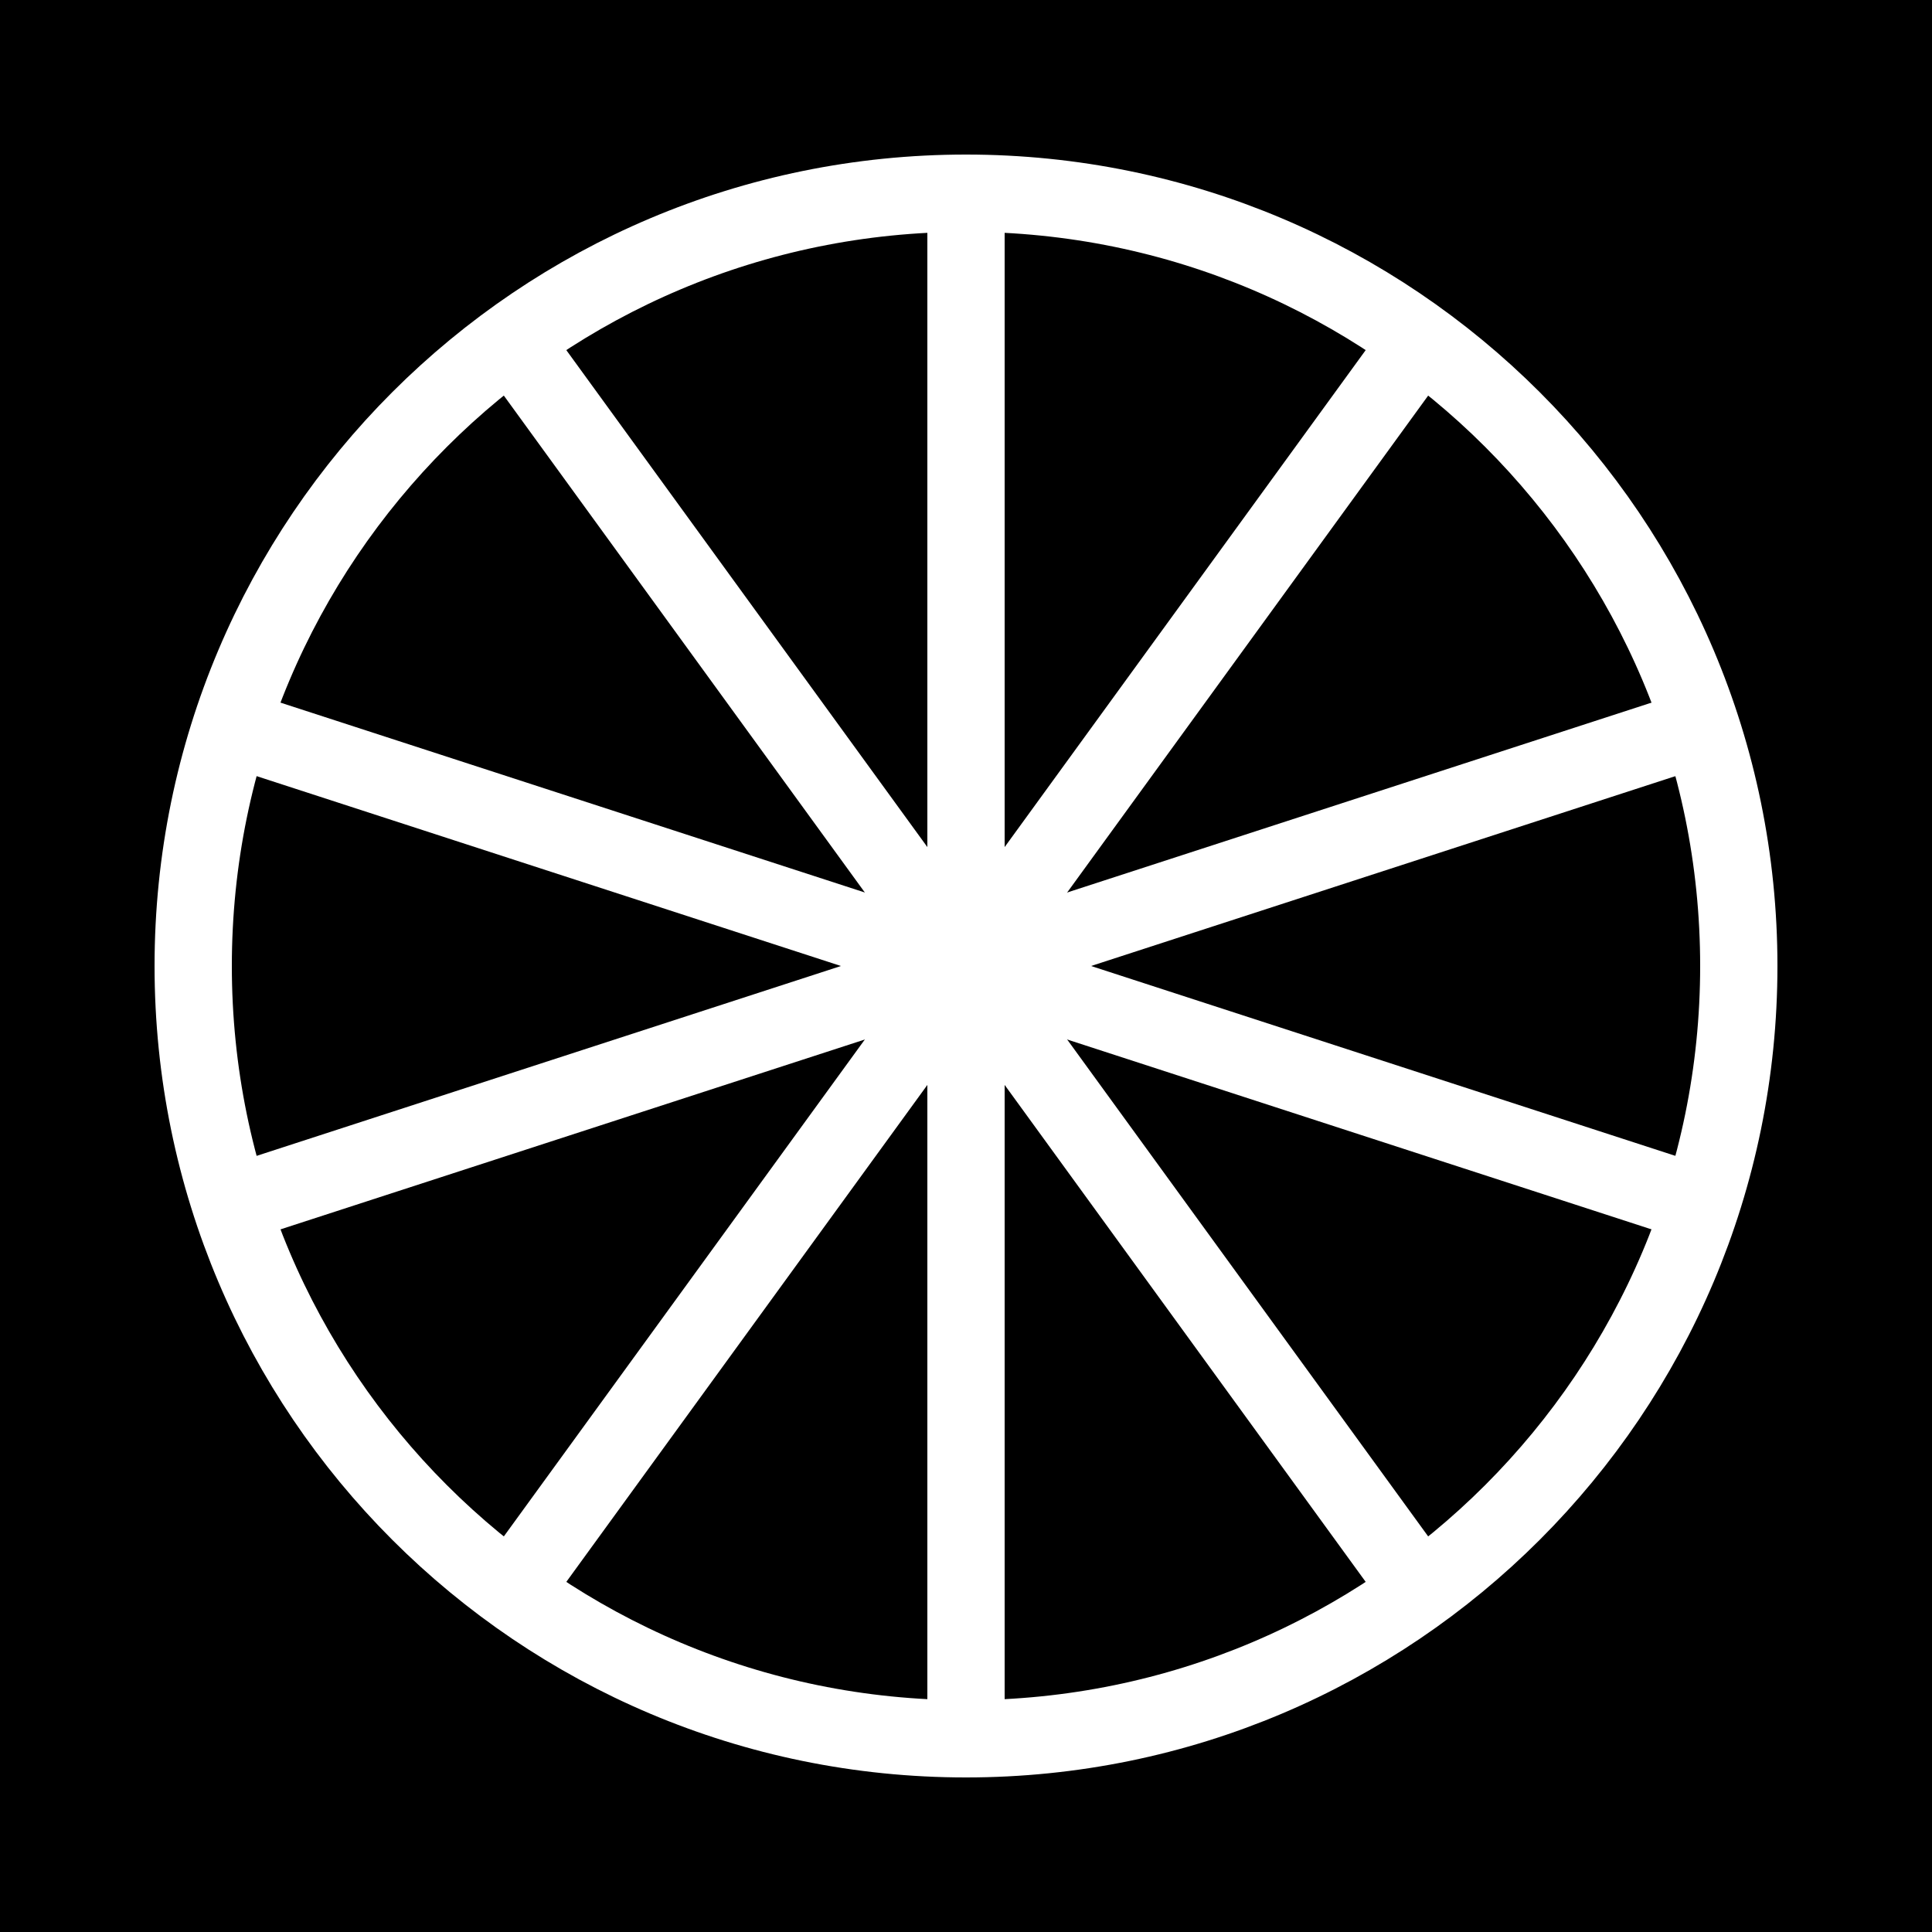
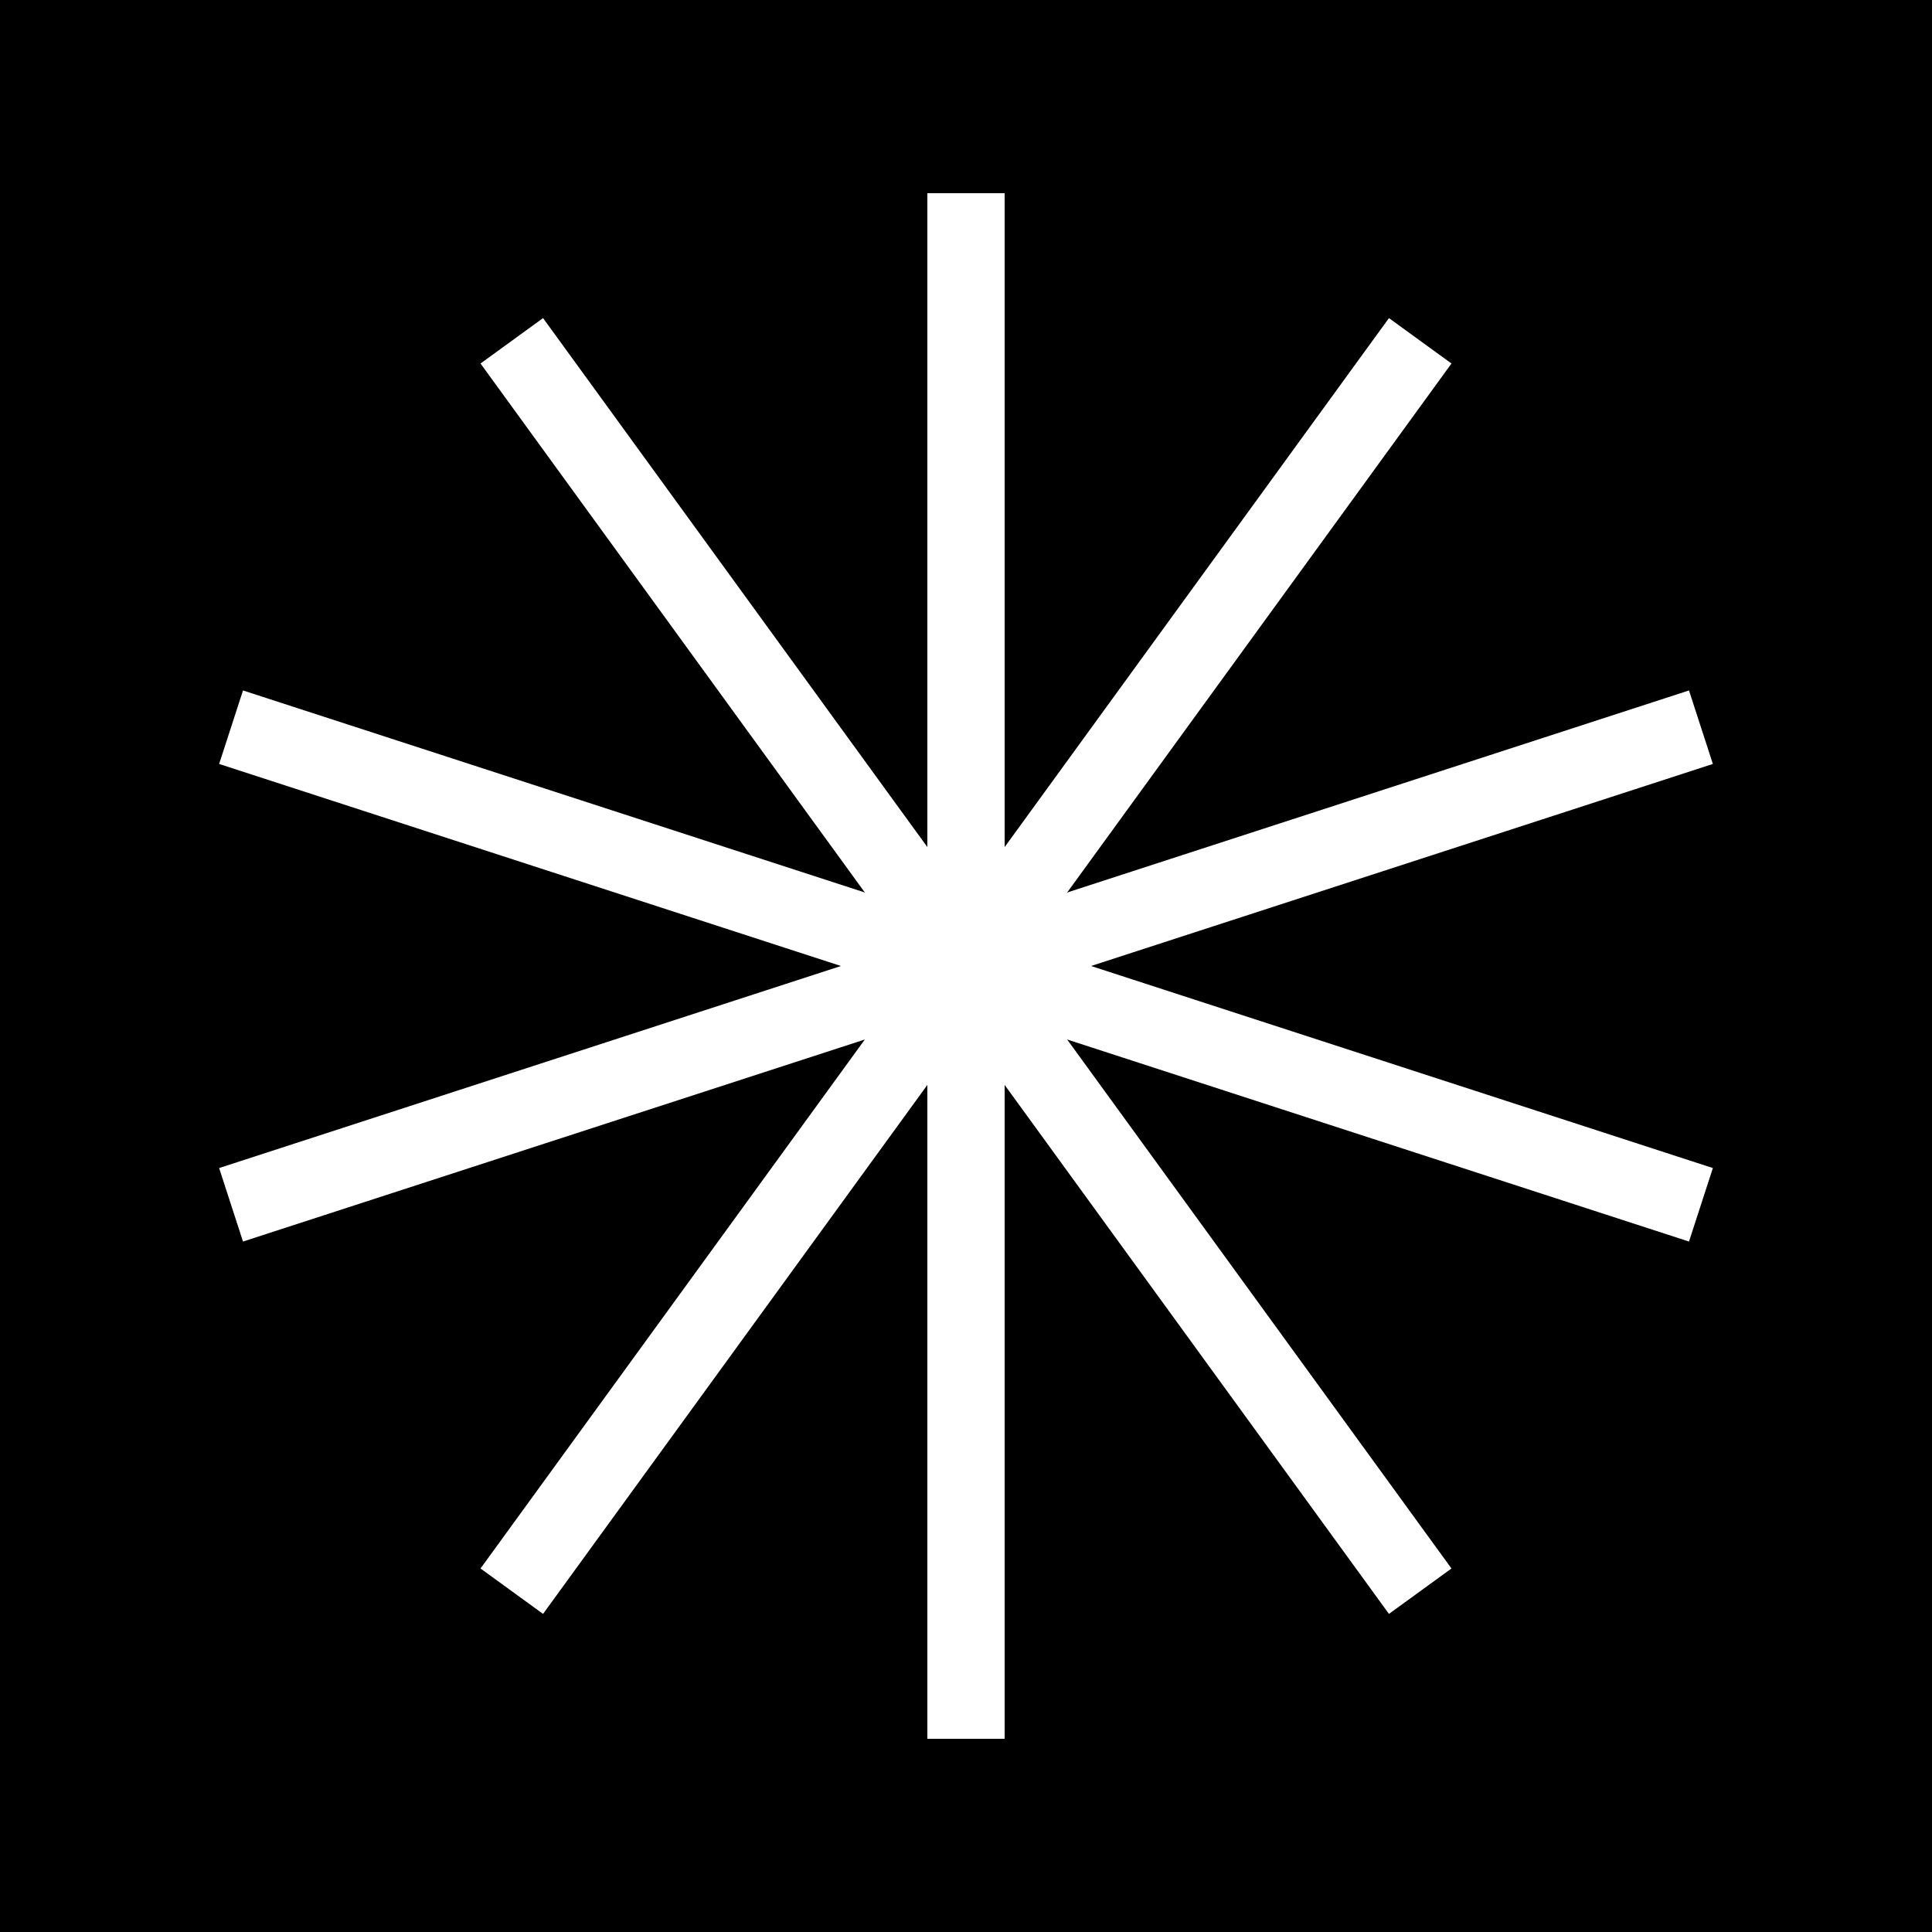
<svg xmlns="http://www.w3.org/2000/svg" viewBox="0 0 100 100" width="100" height="100">
  <rect width="100" height="100" fill="#000" />
  <g stroke="#fff" stroke-width="4" fill="none">
-     <circle cx="50" cy="50" r="40" />
    <line x1="50" y1="10" x2="50" y2="90" />
    <line x1="11.96" y1="37.64" x2="88.04" y2="62.36" />
    <line x1="26.49" y1="17.64" x2="73.51" y2="82.36" />
    <line x1="26.49" y1="82.36" x2="73.51" y2="17.64" />
    <line x1="11.96" y1="62.36" x2="88.04" y2="37.64" />
  </g>
</svg>
